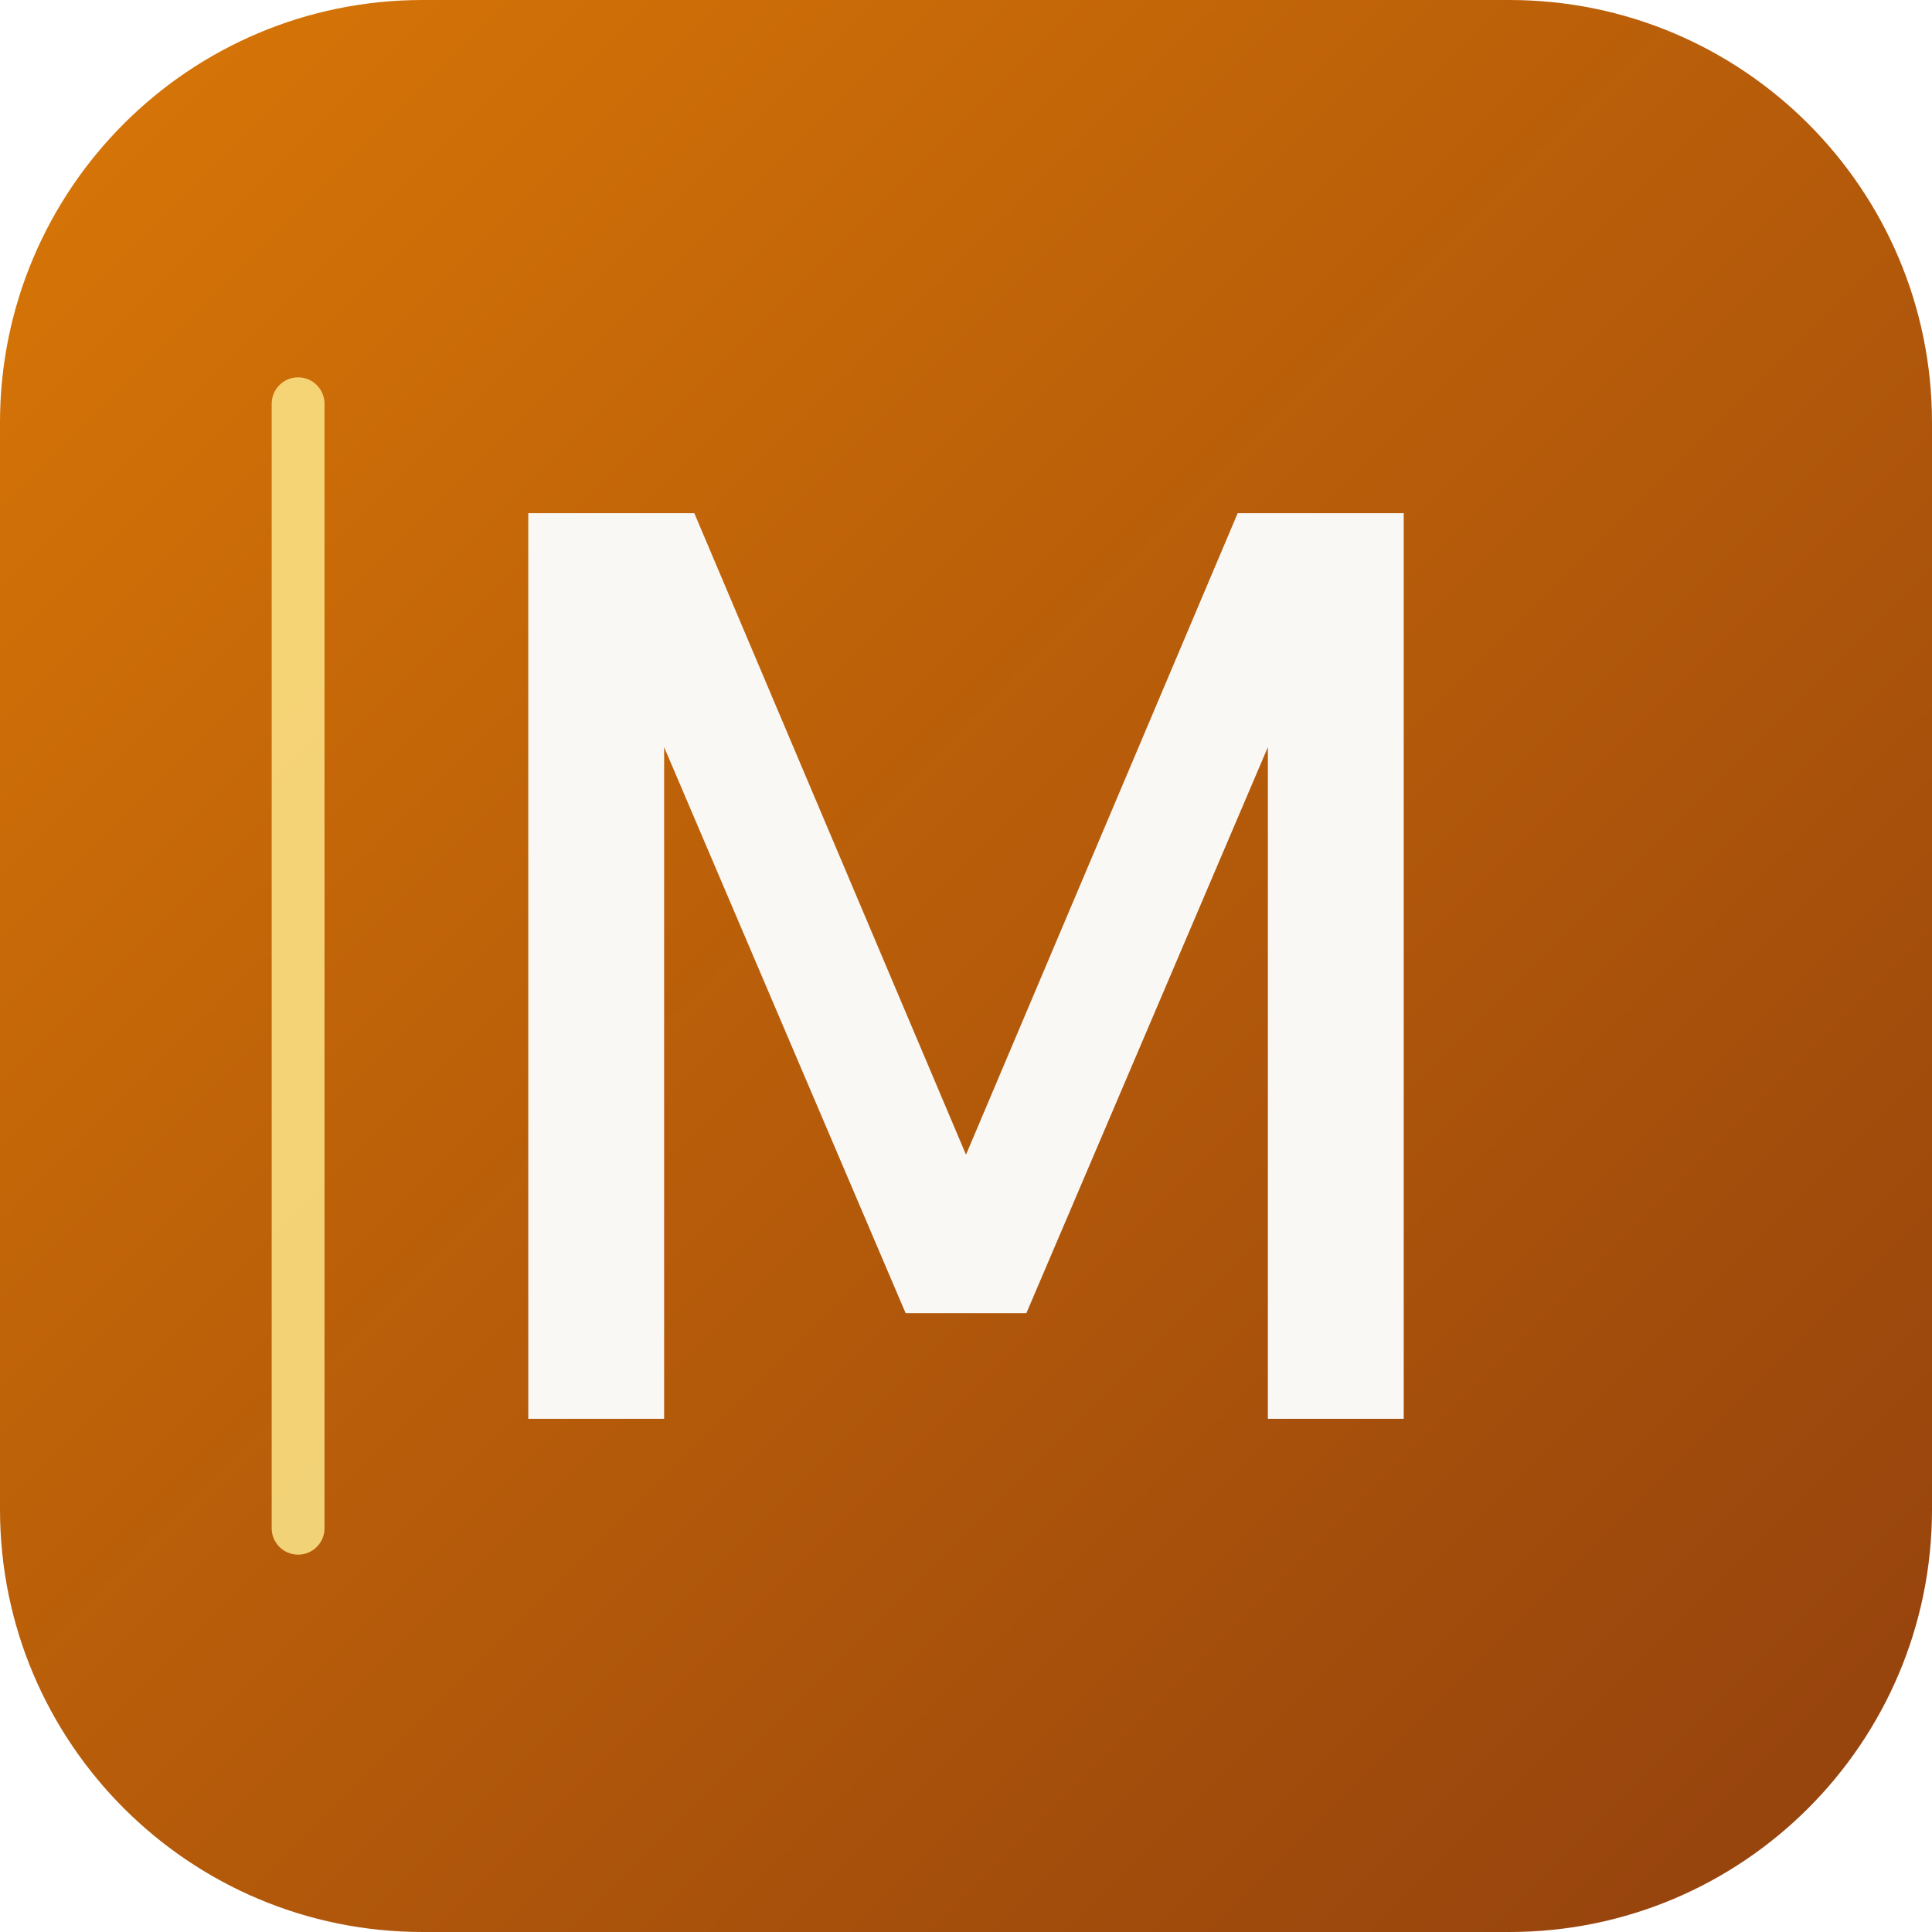
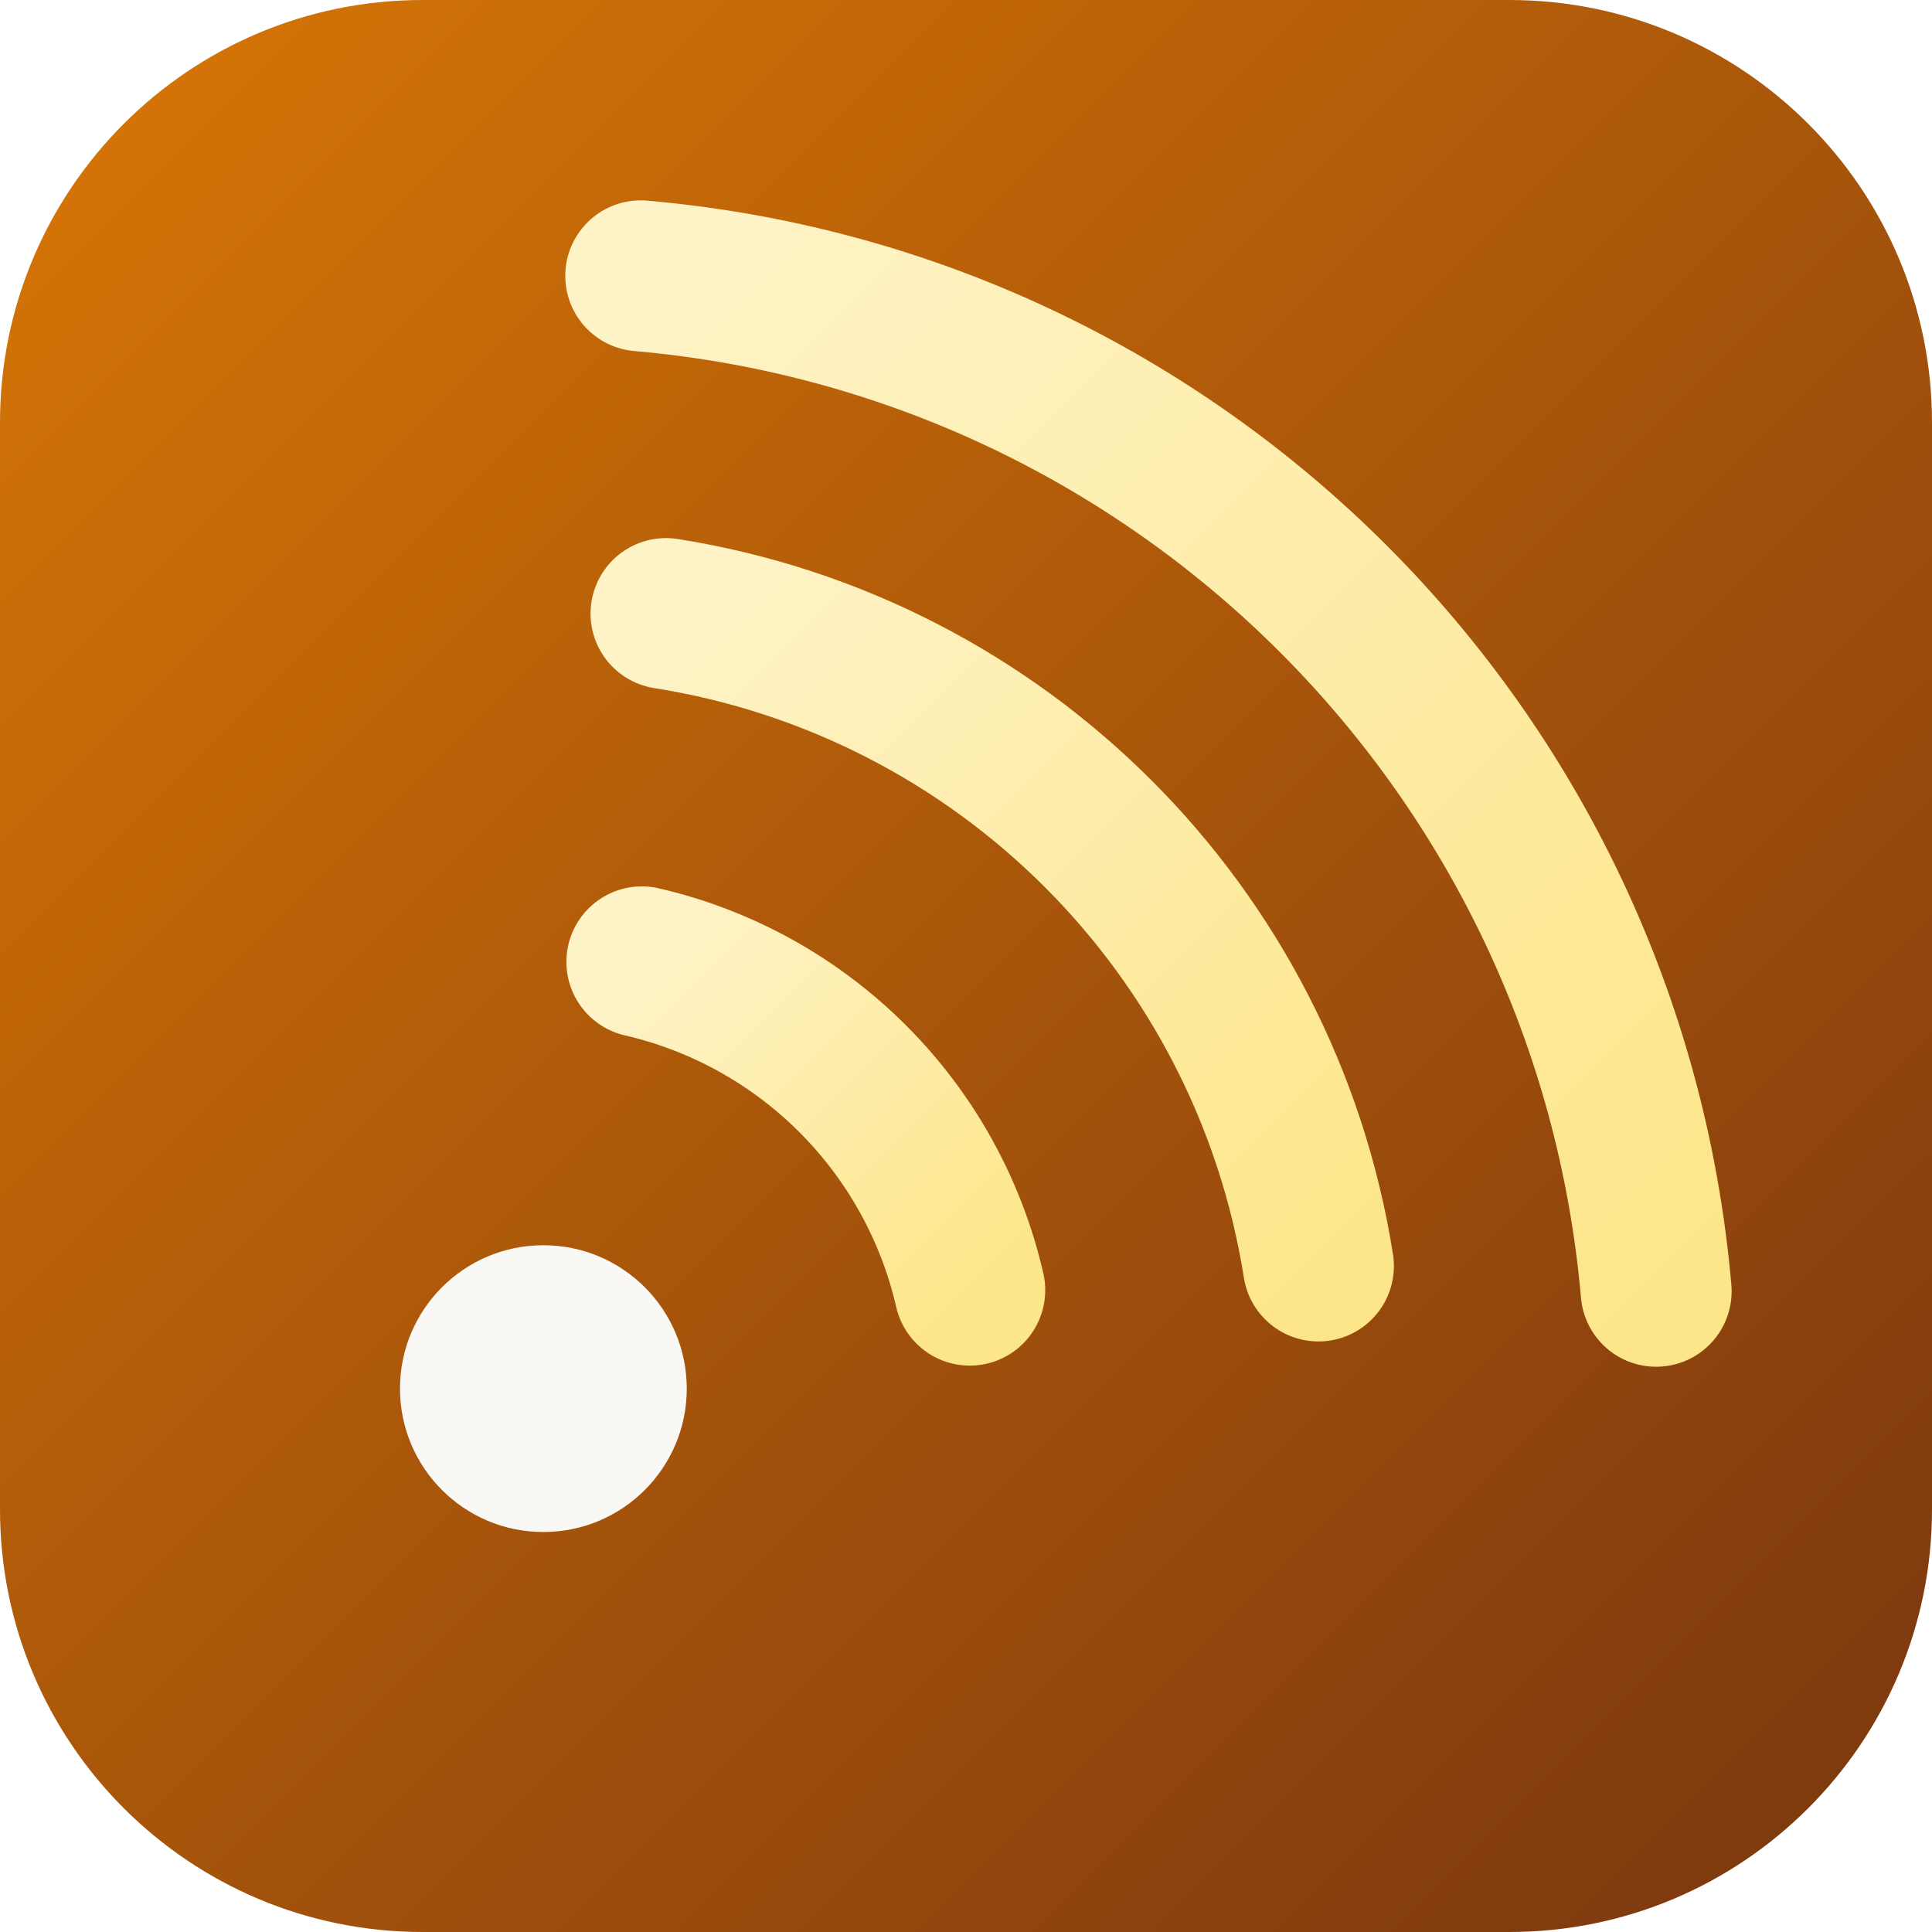
<svg xmlns="http://www.w3.org/2000/svg" viewBox="0 0 512 512" width="512" height="512">
  <defs>
    <linearGradient id="bgGrad" x1="0%" y1="0%" x2="100%" y2="100%">
      <stop offset="0%" stop-color="#D97706" />
-       <stop offset="100%" stop-color="#92400E" />
+       <stop offset="100%" stop-color="#78350F" />
+     </linearGradient>
+     <linearGradient id="goldGrad" x1="0%" y1="0%" x2="100%" y2="100%">
+       <stop offset="0%" stop-color="#FEF3C7" />
+       <stop offset="100%" stop-color="#FDE68A" />
    </linearGradient>
  </defs>
  <rect width="512" height="512" rx="112" fill="url(#bgGrad)" />
-   <rect x="72" y="100" width="14" height="312" rx="7" fill="#FDE68A" opacity="0.85" />
-   <path d="M140 376 V136 h44 l72 170 72 -170 h44 v240 h-36 V198 l-64 150 h-32 l-64 -150 v178 Z" fill="#FAF8F5" />
+   <circle cx="144" cy="368" r="38" fill="#FAF8F5" />
+   <path d="M 170.1 254.9 A 116 116 0 0 1 257.0 341.9" fill="none" stroke="url(#goldGrad)" stroke-width="40" stroke-linecap="round" />
+   <path d="M 176.5 162.6 A 208 208 0 0 1 349.4 335.5" fill="none" stroke="url(#goldGrad)" stroke-width="40" stroke-linecap="round" />
+   <path d="M 169.8 73.1 A 296 296 0 0 1 438.9 342.2" fill="none" stroke="url(#goldGrad)" stroke-width="40" stroke-linecap="round" />
</svg>
